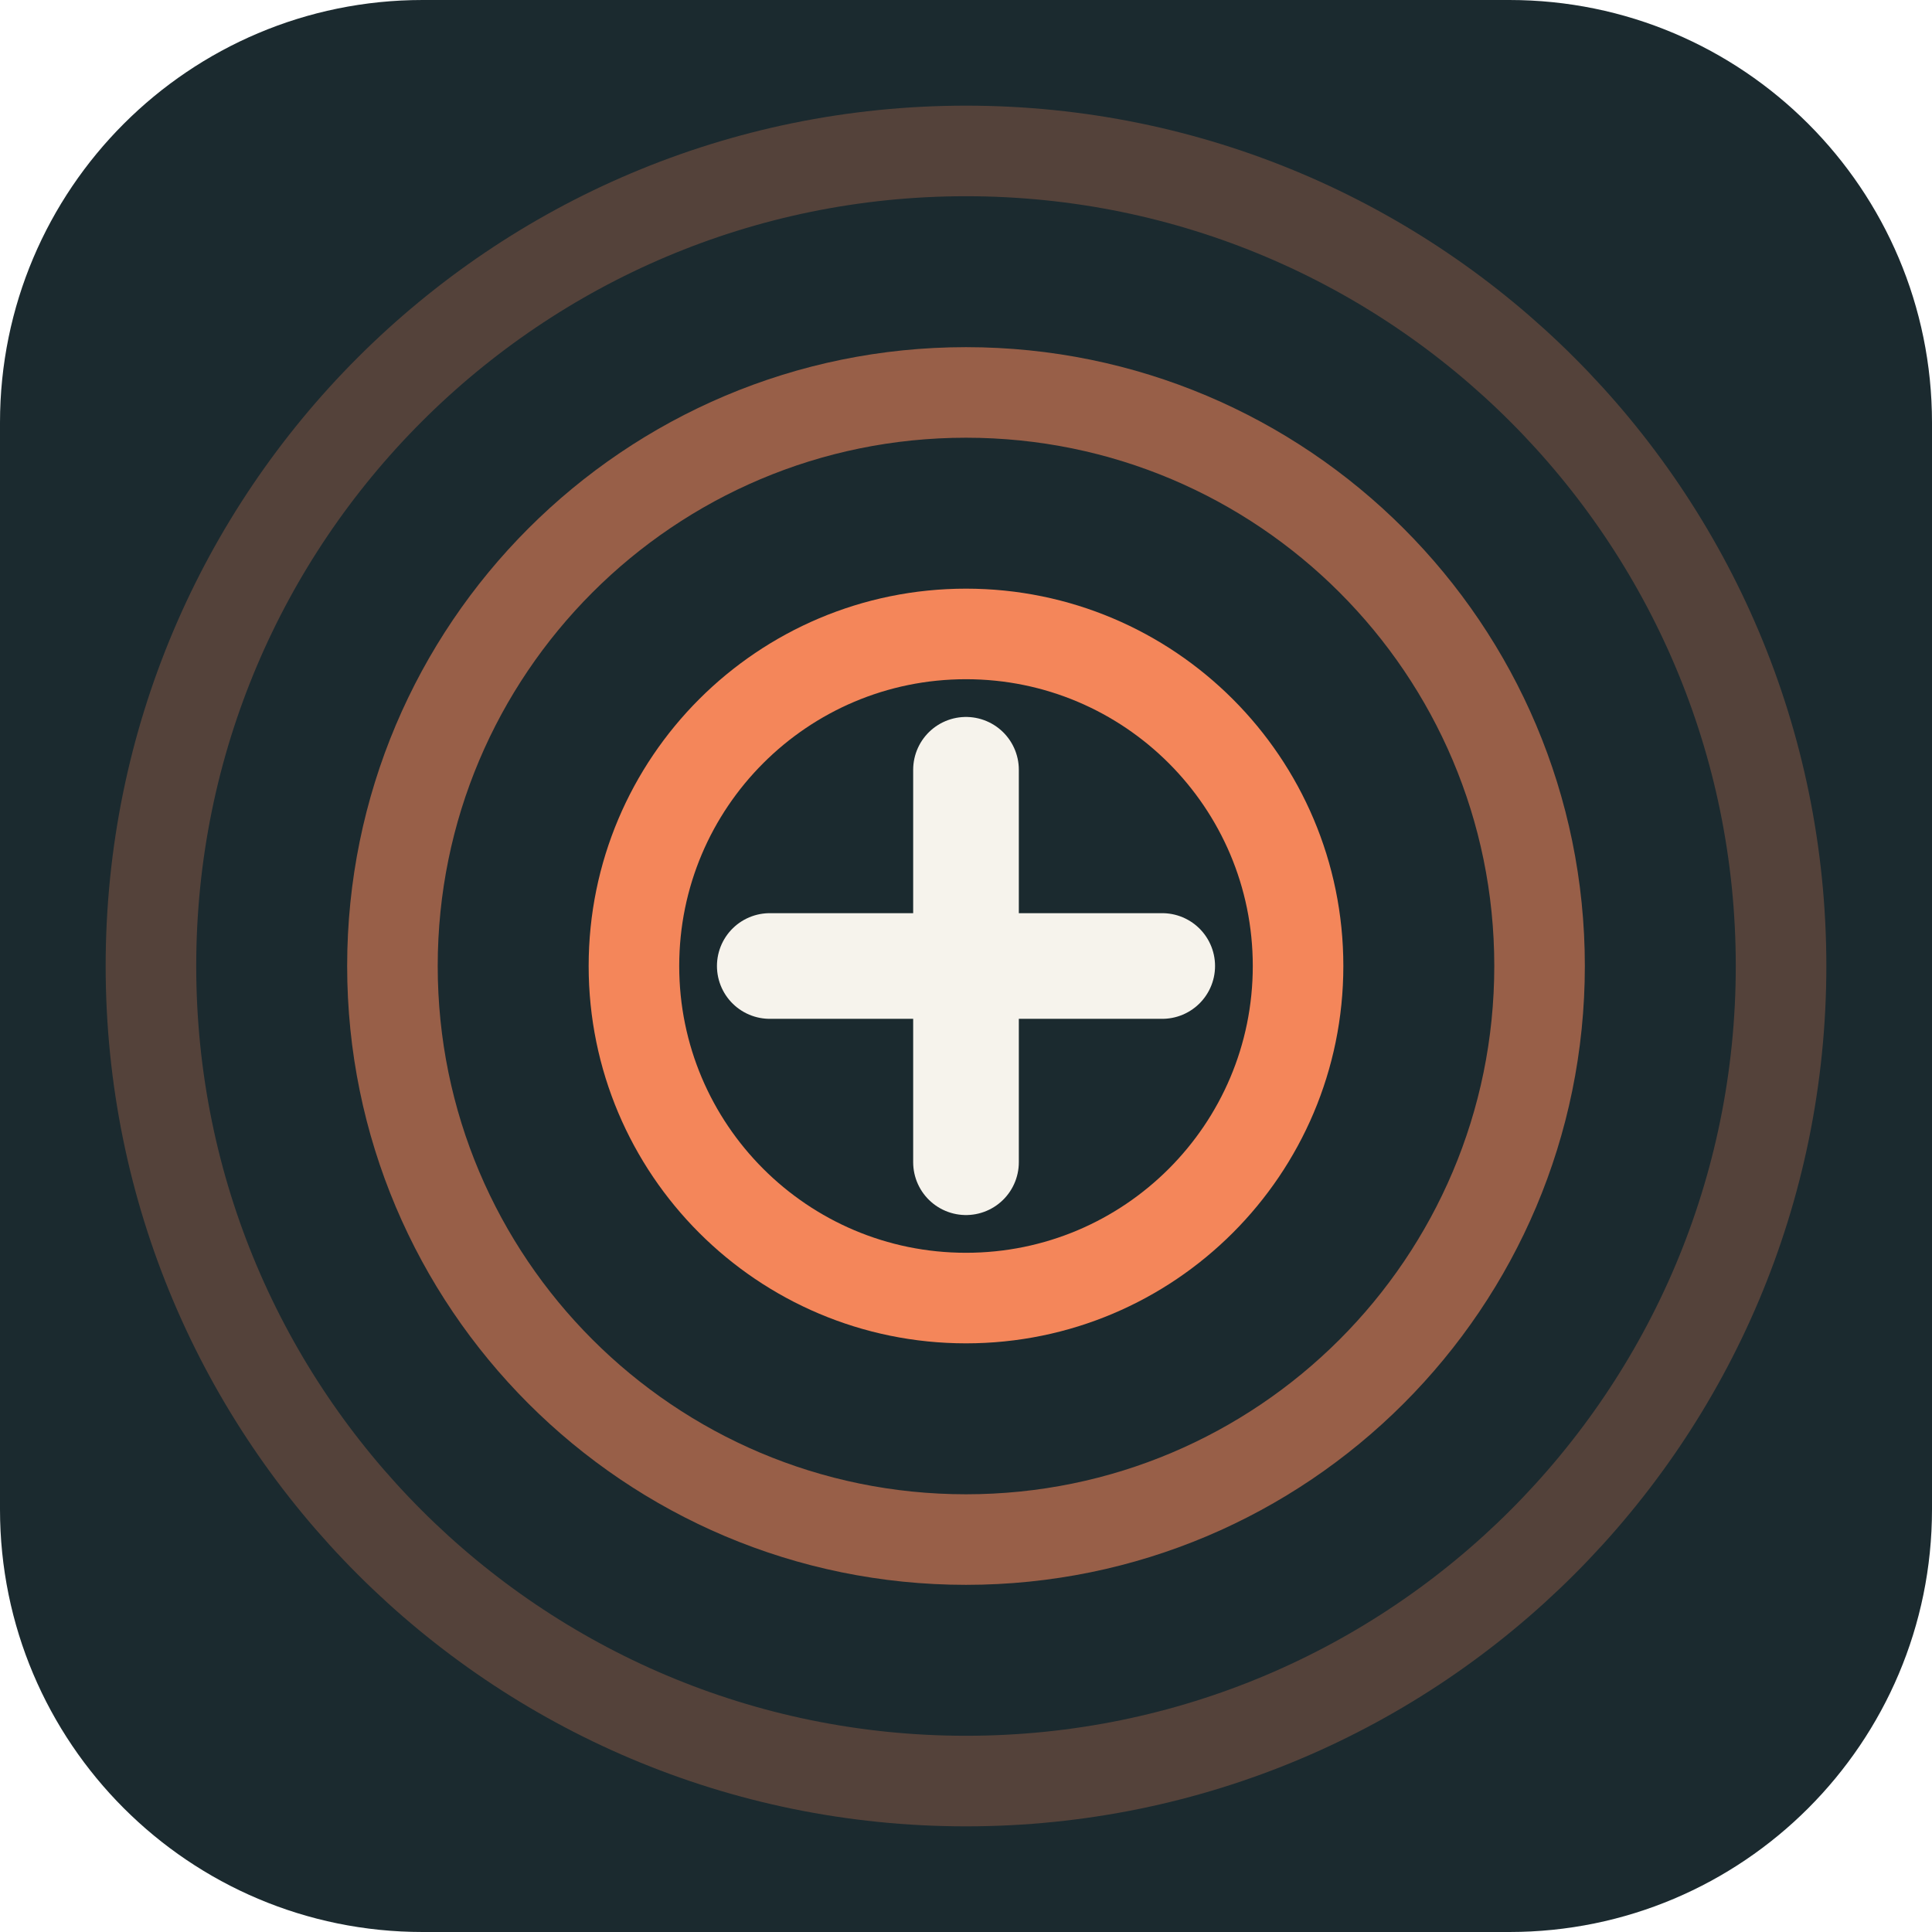
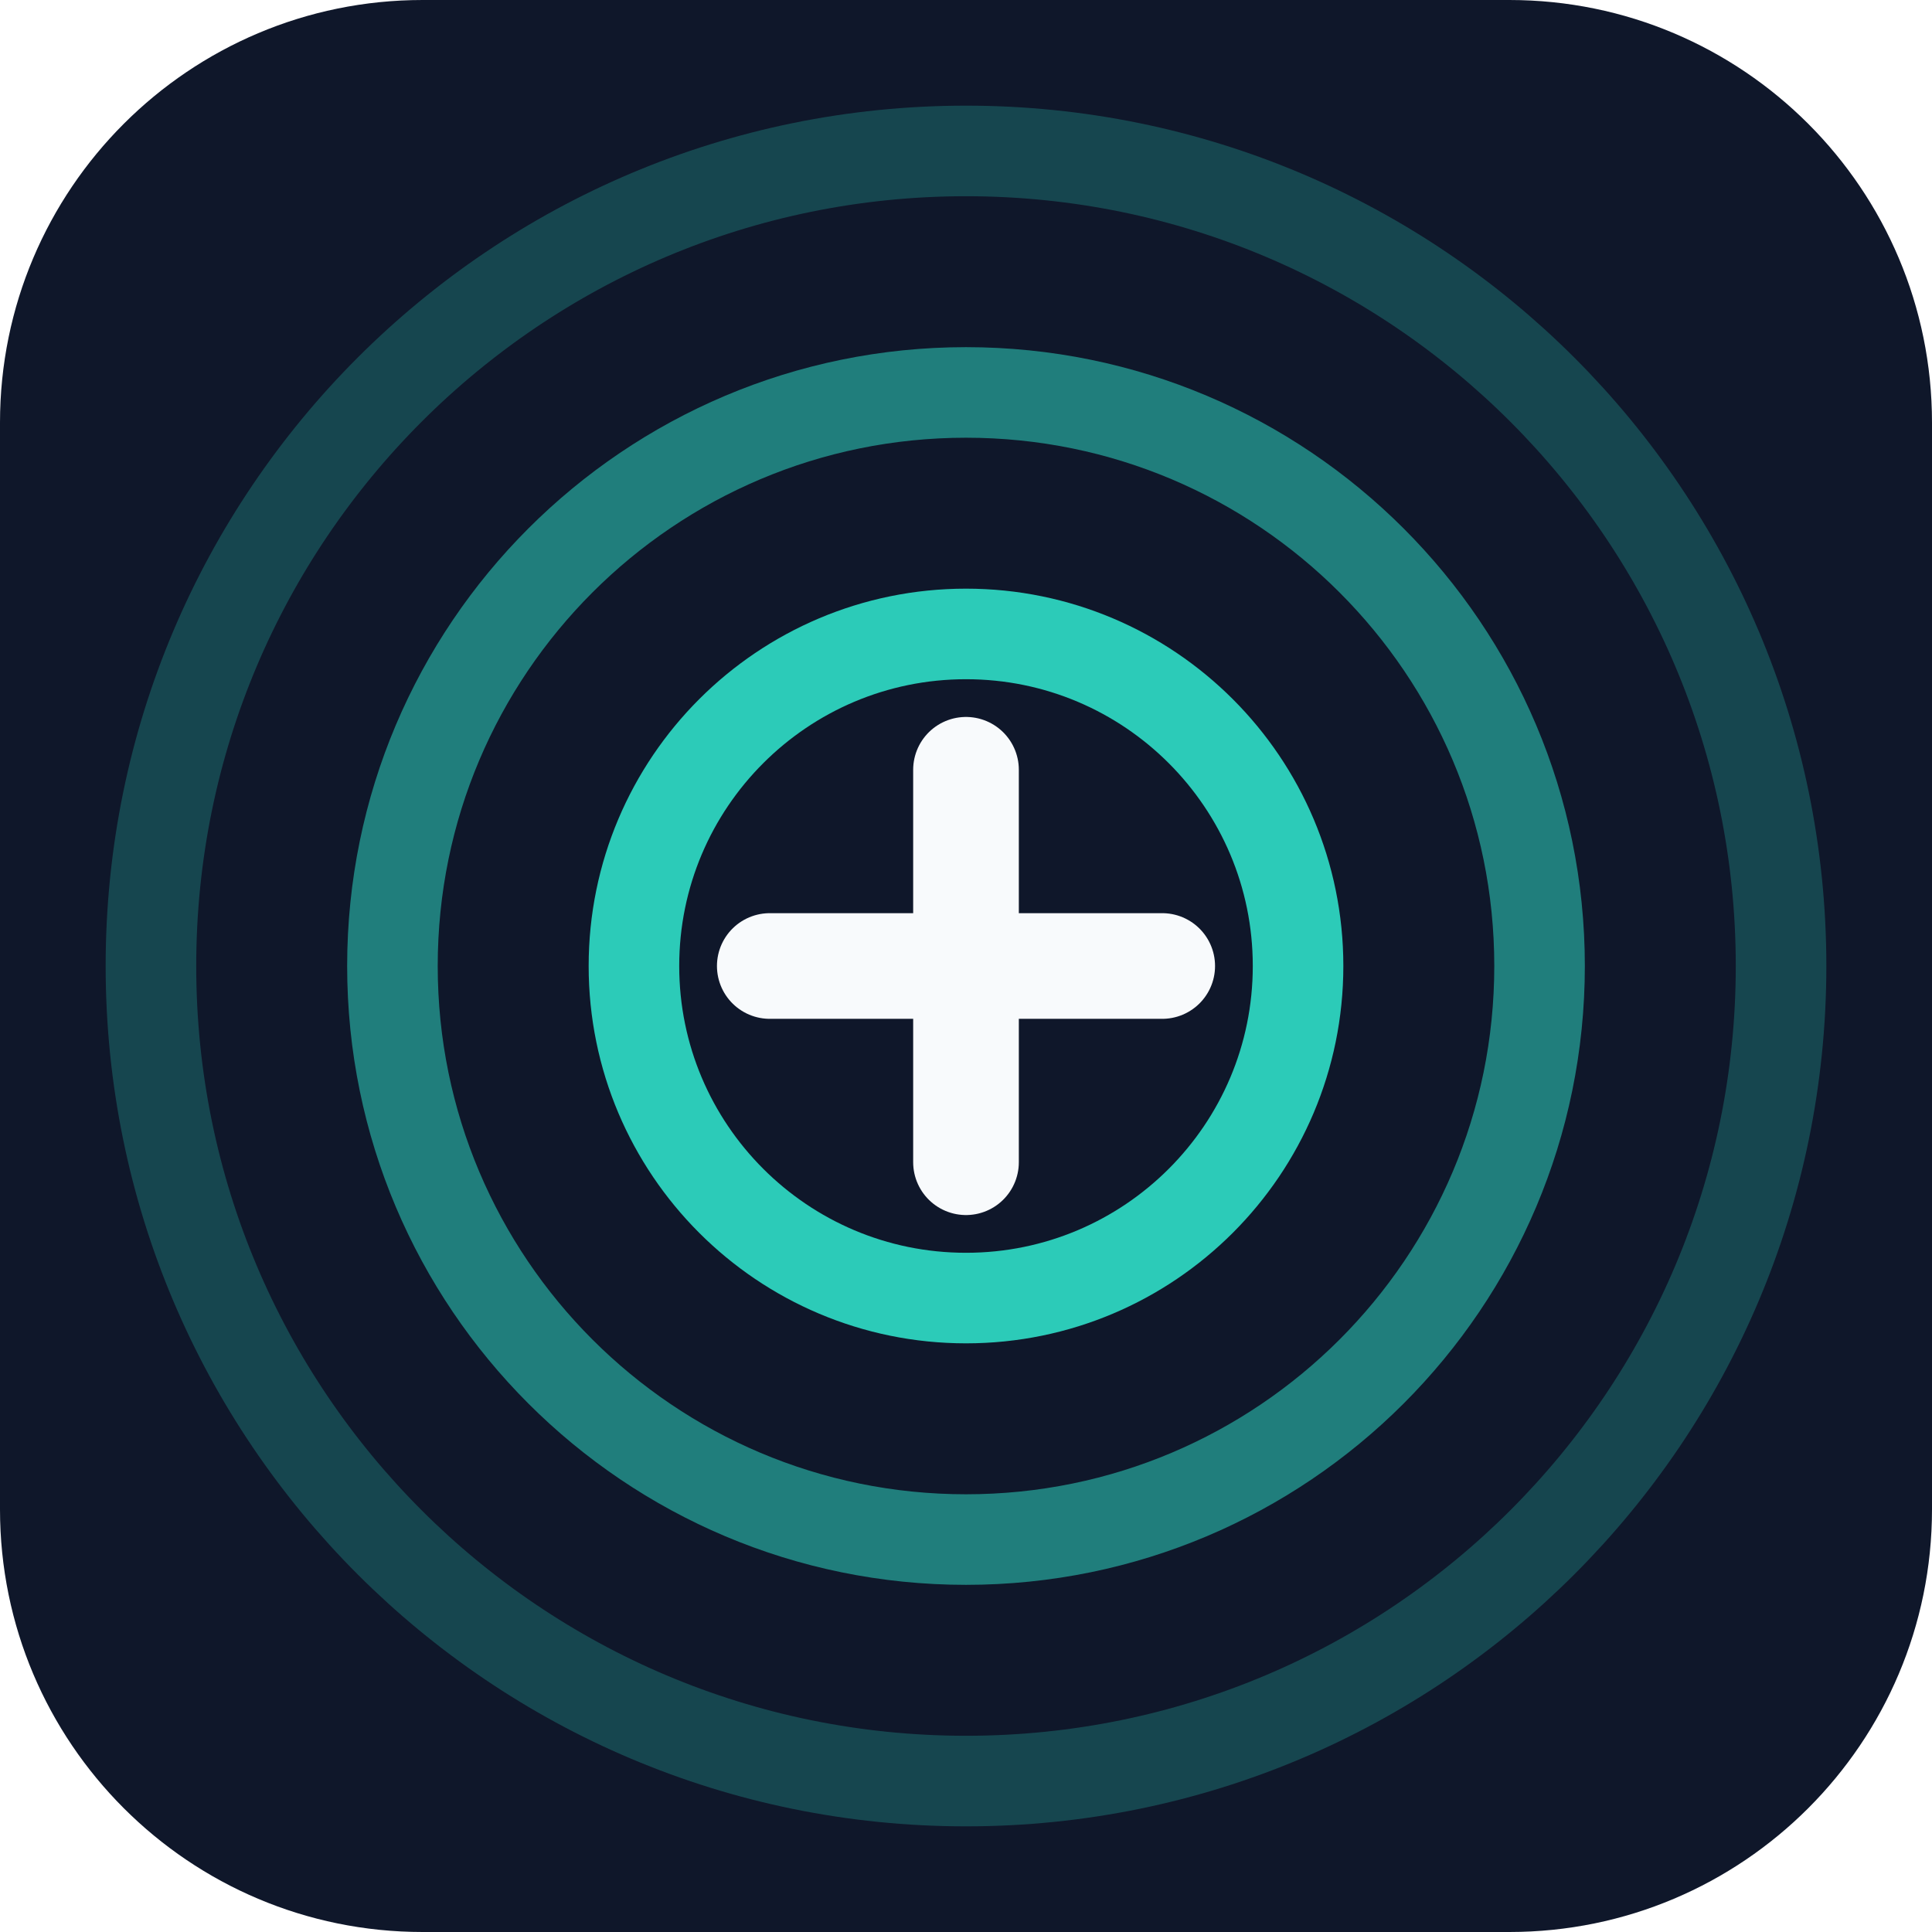
<svg xmlns="http://www.w3.org/2000/svg" viewBox="0 0 64 64">
-   <rect width="64" height="64" rx="14" fill="#1b2a2f" />
-   <g fill="none" stroke="#ff8a5c" stroke-width="3">
+   <rect width="64" height="64" rx="14" fill="#0f172a" />
+   <g fill="none" stroke="#2dd4bf" stroke-width="3">
    <circle cx="32" cy="32" r="11" opacity=".95" />
    <circle cx="32" cy="32" r="19" opacity=".55" />
    <circle cx="32" cy="32" r="27" opacity=".25" />
  </g>
-   <path d="M32 25.5v13M25.5 32h13" stroke="#f6f3ec" stroke-width="3.5" stroke-linecap="round" />
+   <path d="M32 25.5v13M25.5 32h13" stroke="#f8fafc" stroke-width="3.5" stroke-linecap="round" />
</svg>
